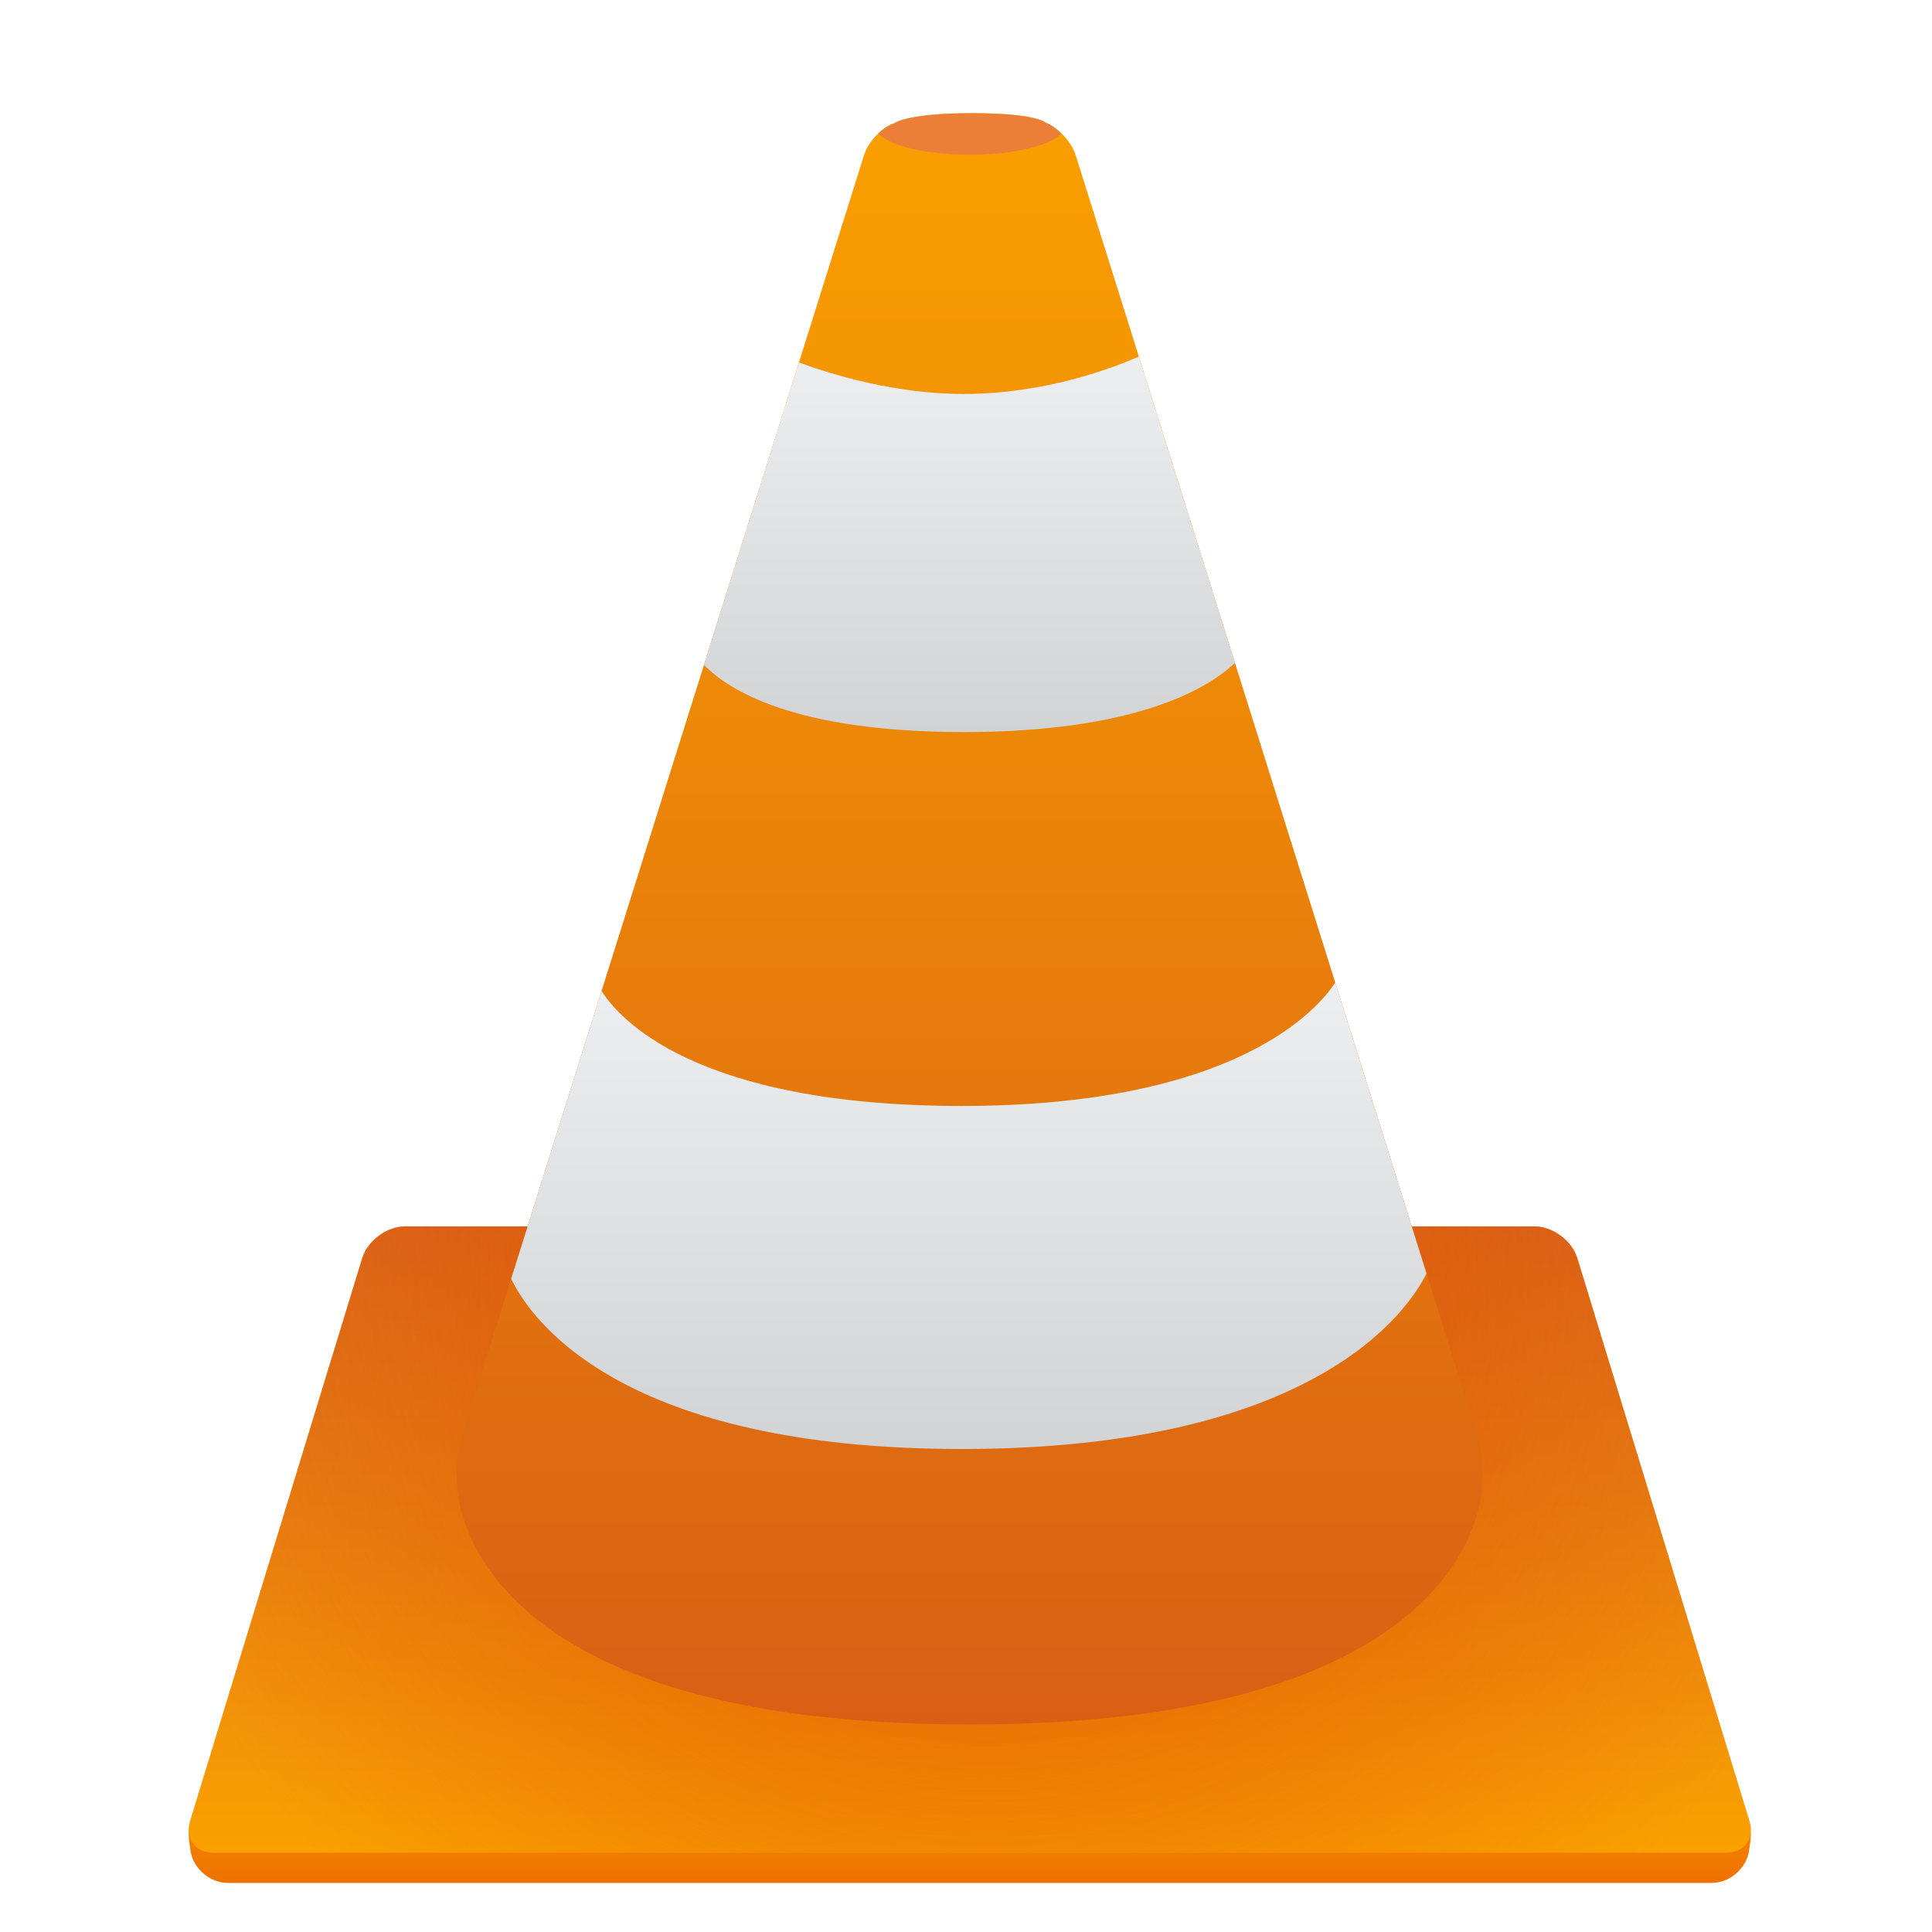
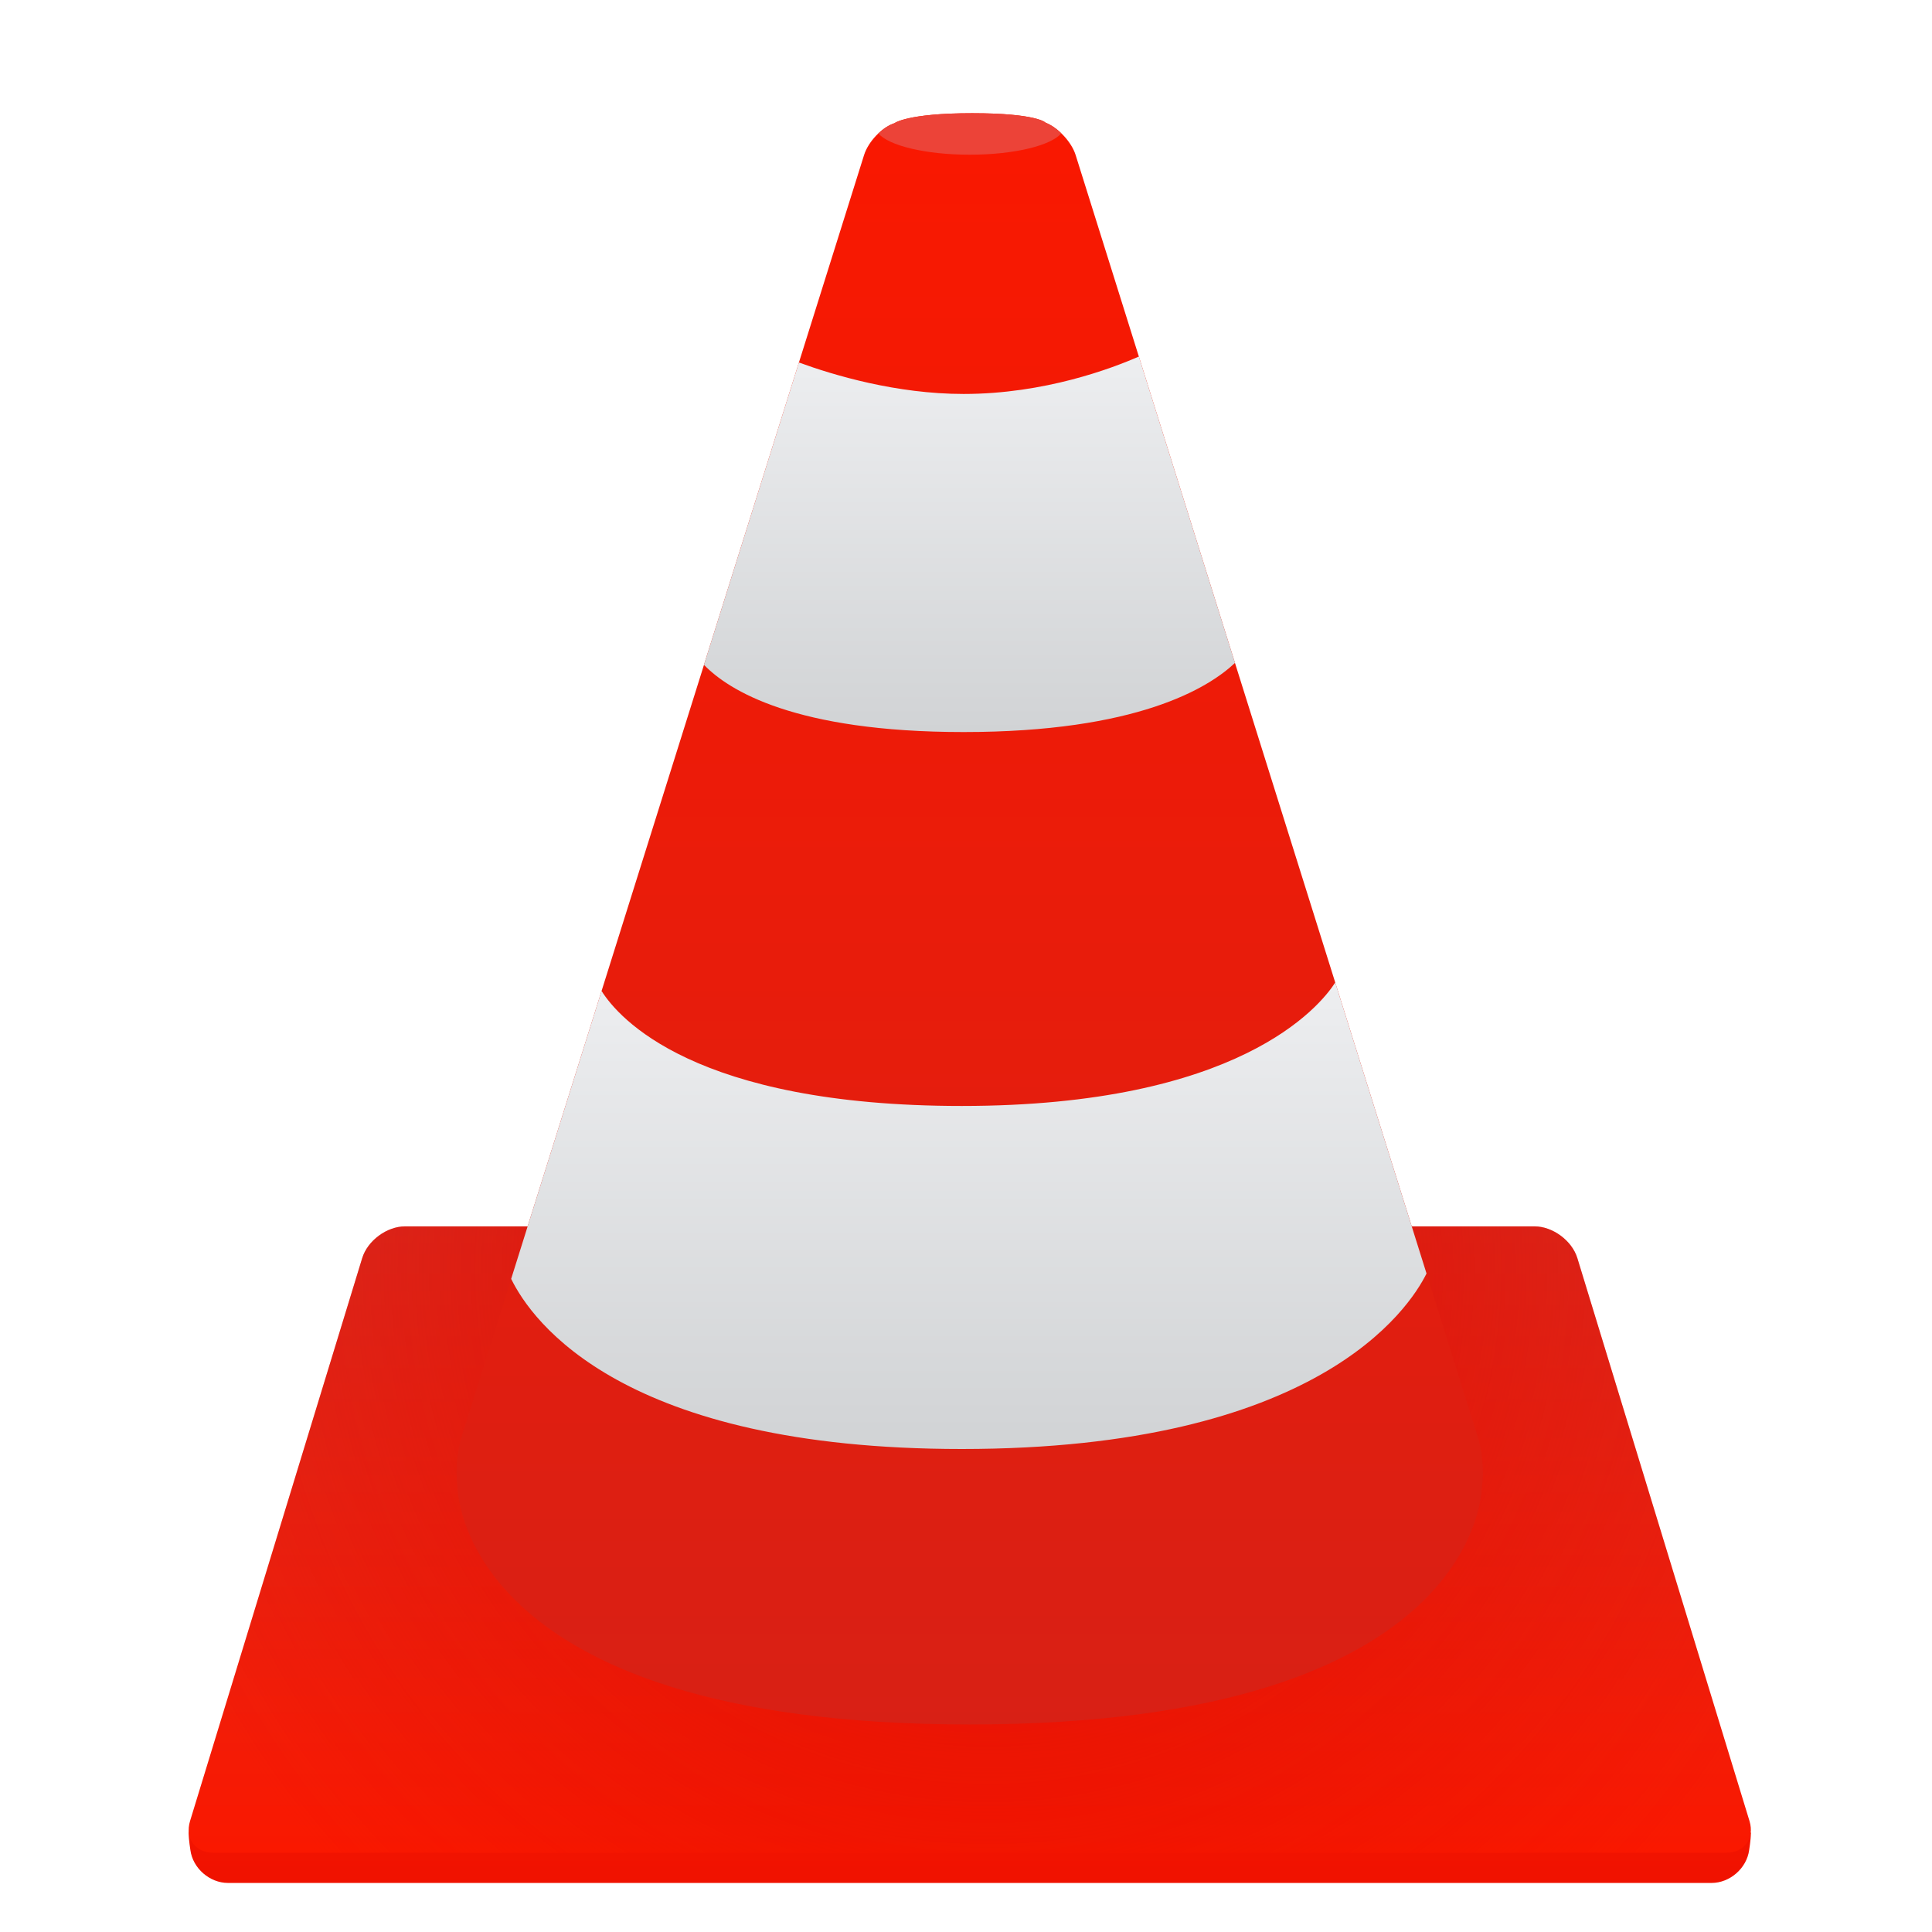
<svg xmlns="http://www.w3.org/2000/svg" width="100%" height="100%" viewBox="0 0 512 512" version="1.1" xml:space="preserve" style="fill-rule:evenodd;clip-rule:evenodd;stroke-linejoin:round;stroke-miterlimit:1.414;">
  <g id="VLC" transform="matrix(1,0,0,1,50,30)">
    <path id="Cone-Foot-Front" d="M0,455.882C0,454.242 1.652,454.346 1.652,454.346C6.12,452.478 13.676,450.98 18.526,451L387.356,452.565C392.208,452.586 400.06,453.008 404.861,453.599C404.861,453.599 414,454.242 414,455.882C414,457.522 413.543,460.299 413.543,460.299C412.899,465.104 408.443,469 403.583,469L10.417,469C5.56,469 1.085,465.1 0.457,460.299C0.457,460.299 0,457.522 0,455.882Z" style="fill:url(#_Linear1);" />
    <g id="Cone-Foot-Top">
      <path id="path-5" d="M356.635,295L57.365,295C52.508,295 47.404,298.775 45.98,303.432L0.371,452.568C-1.052,457.221 1.745,461 6.62,461L407.38,461C412.255,461 415.052,457.221 413.629,452.568L368.02,303.432C366.596,298.775 361.492,295 356.635,295Z" style="fill:url(#_Linear2);" />
      <path id="path-51" d="M356.635,295L57.365,295C52.508,295 47.404,298.775 45.98,303.432L0.371,452.568C-1.052,457.221 1.745,461 6.62,461L407.38,461C412.255,461 415.052,457.221 413.629,452.568L368.02,303.432C366.596,298.775 361.492,295 356.635,295Z" style="fill:url(#_Radial3);" />
    </g>
    <path id="Cone" d="M206.969,427C70.306,427 71.2,363.598 71.2,363.598C70.706,360.057 71.172,354.427 72.249,350.997L178.995,11.06C180.068,7.642 183.621,3.753 187.018,2.656C187.018,2.656 190.381,0 207.623,0C224.866,0 227.099,2.514 227.099,2.514C230.416,3.816 233.971,7.63 235.047,11.06L341.691,350.997C342.764,354.415 343.381,360.075 342.739,363.598C342.739,363.598 343.633,427 206.969,427Z" style="fill:url(#_Linear4);" />
    <g id="Combined-Shape">
      <path id="path-8" d="M161.722,66.066C170.962,69.444 187.561,74.403 205.374,74.403C226.843,74.403 244.788,67.575 251.808,64.486L277.28,145.681C270.243,152.325 251.338,164 205.374,164C160.567,164 143.055,152.905 136.561,146.192L161.722,66.066Z" style="fill:url(#_Linear5);" />
    </g>
    <g id="Combined-Shape1">
      <path id="path-10" d="M109.422,232.618C113.862,239.682 133.926,263.091 204.877,263.091C278.293,263.091 299.73,236.775 303.853,230.385L328.043,307.491C323.339,316.976 298.954,354 204.877,354C114.981,354 90.973,320.193 85.464,308.913L109.422,232.618Z" style="fill:url(#_Linear6);" />
    </g>
-     <path id="Combined-Shape2" d="M231.258,5.321C228.545,8.583 218.713,11 207,11C195.323,11 185.516,8.598 182.768,5.352C184.075,4.111 185.561,3.127 187.018,2.656C187.018,2.656 190.381,0 207.623,0C224.866,0 227.099,2.514 227.099,2.514C228.512,3.068 229.968,4.079 231.258,5.321Z" style="fill:rgb(236,127,56);" />
+     <path id="Combined-Shape2" d="M231.258,5.321C228.545,8.583 218.713,11 207,11C195.323,11 185.516,8.598 182.768,5.352C184.075,4.111 185.561,3.127 187.018,2.656C187.018,2.656 190.381,0 207.623,0C224.866,0 227.099,2.514 227.099,2.514C228.512,3.068 229.968,4.079 231.258,5.321Z" style="fill:rgb(236,67,56);" />
  </g>
  <defs>
    <linearGradient id="_Linear1" x1="0" y1="0" x2="1" y2="0" gradientUnits="userSpaceOnUse" gradientTransform="matrix(3.67481e-15,60.0141,-60.0141,3.67481e-15,207,455.005)">
-       <stop offset="0%" style="stop-color:rgb(243,130,0);stop-opacity:1" />
-       <stop offset="100%" style="stop-color:rgb(227,59,0);stop-opacity:1" />
+       <stop offset="0%" style="stop-color:rgb(243,20,0);stop-opacity:1" />
+       <stop offset="100%" style="stop-color:rgb(227,9,0);stop-opacity:1" />
    </linearGradient>
    <linearGradient id="_Linear2" x1="0" y1="0" x2="1" y2="0" gradientUnits="userSpaceOnUse" gradientTransform="matrix(1.01646e-14,166,-166,1.01646e-14,207,295)">
-       <stop offset="0%" style="stop-color:rgb(216,103,34);stop-opacity:1" />
-       <stop offset="100%" style="stop-color:rgb(250,160,0);stop-opacity:1" />
+       <stop offset="0%" style="stop-color:rgb(216,44,34);stop-opacity:1" />
+       <stop offset="100%" style="stop-color:rgb(250,24,0);stop-opacity:1" />
    </linearGradient>
    <radialGradient id="_Radial3" cx="0" cy="0" r="1" gradientUnits="userSpaceOnUse" gradientTransform="matrix(235.38,0,0,235.38,211.886,306.866)">
-       <stop offset="0%" style="stop-color:rgb(226,86,0);stop-opacity:1" />
-       <stop offset="100%" style="stop-color:rgb(226,89,0);stop-opacity:0" />
+       <stop offset="0%" style="stop-color:rgb(226,13,0);stop-opacity:1" />
+       <stop offset="100%" style="stop-color:rgb(226,13,0);stop-opacity:0" />
    </radialGradient>
    <linearGradient id="_Linear4" x1="0" y1="0" x2="1" y2="0" gradientUnits="userSpaceOnUse" gradientTransform="matrix(2.61462e-14,427,-427,2.61462e-14,207.001,-2.93098e-30)">
-       <stop offset="0%" style="stop-color:rgb(250,160,0);stop-opacity:1" />
-       <stop offset="100%" style="stop-color:rgb(216,95,21);stop-opacity:1" />
+       <stop offset="0%" style="stop-color:rgb(250,24,0);stop-opacity:1" />
+       <stop offset="100%" style="stop-color:rgb(216,32,21);stop-opacity:1" />
    </linearGradient>
    <linearGradient id="_Linear5" x1="0" y1="0" x2="1" y2="0" gradientUnits="userSpaceOnUse" gradientTransform="matrix(6.09346e-15,99.5137,-99.5137,6.09346e-15,206.921,64.4863)">
      <stop offset="0%" style="stop-color:rgb(237,238,240);stop-opacity:1" />
      <stop offset="100%" style="stop-color:rgb(209,211,213);stop-opacity:1" />
    </linearGradient>
    <linearGradient id="_Linear6" x1="0" y1="0" x2="1" y2="0" gradientUnits="userSpaceOnUse" gradientTransform="matrix(7.56921e-15,123.615,-123.615,7.56921e-15,206.754,230.385)">
      <stop offset="0%" style="stop-color:rgb(237,238,240);stop-opacity:1" />
      <stop offset="100%" style="stop-color:rgb(209,211,213);stop-opacity:1" />
    </linearGradient>
  </defs>
</svg>
